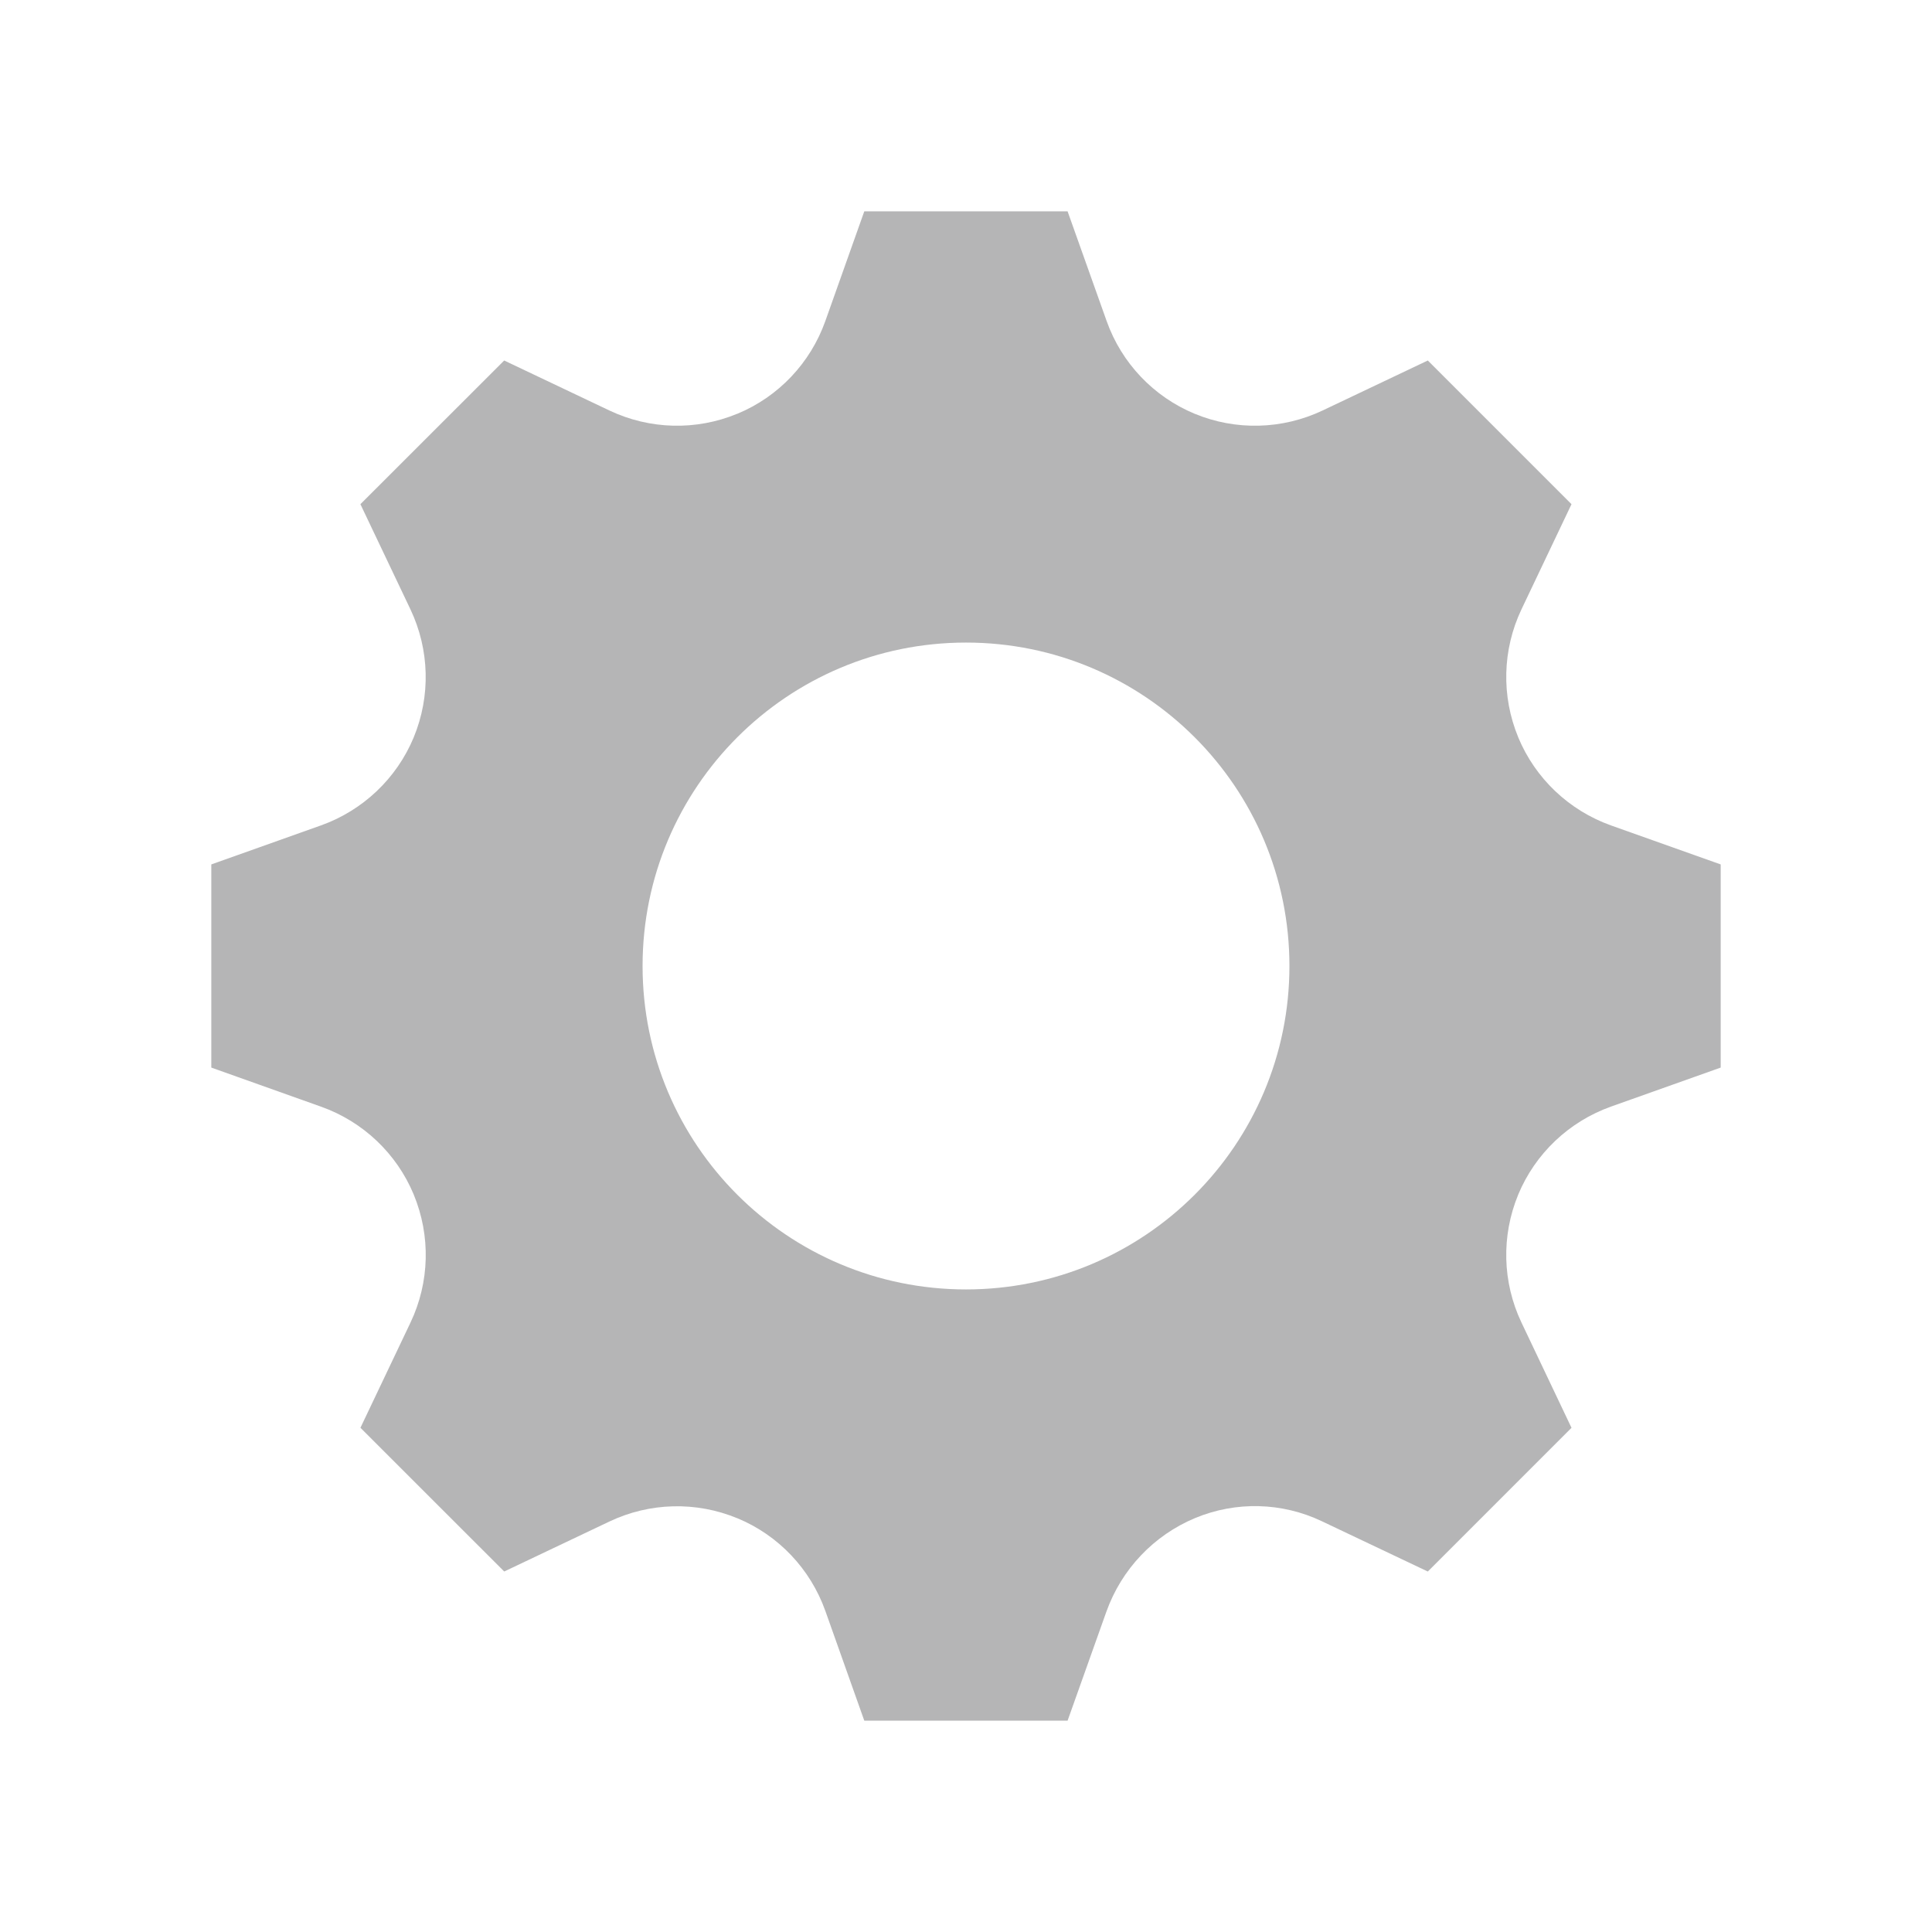
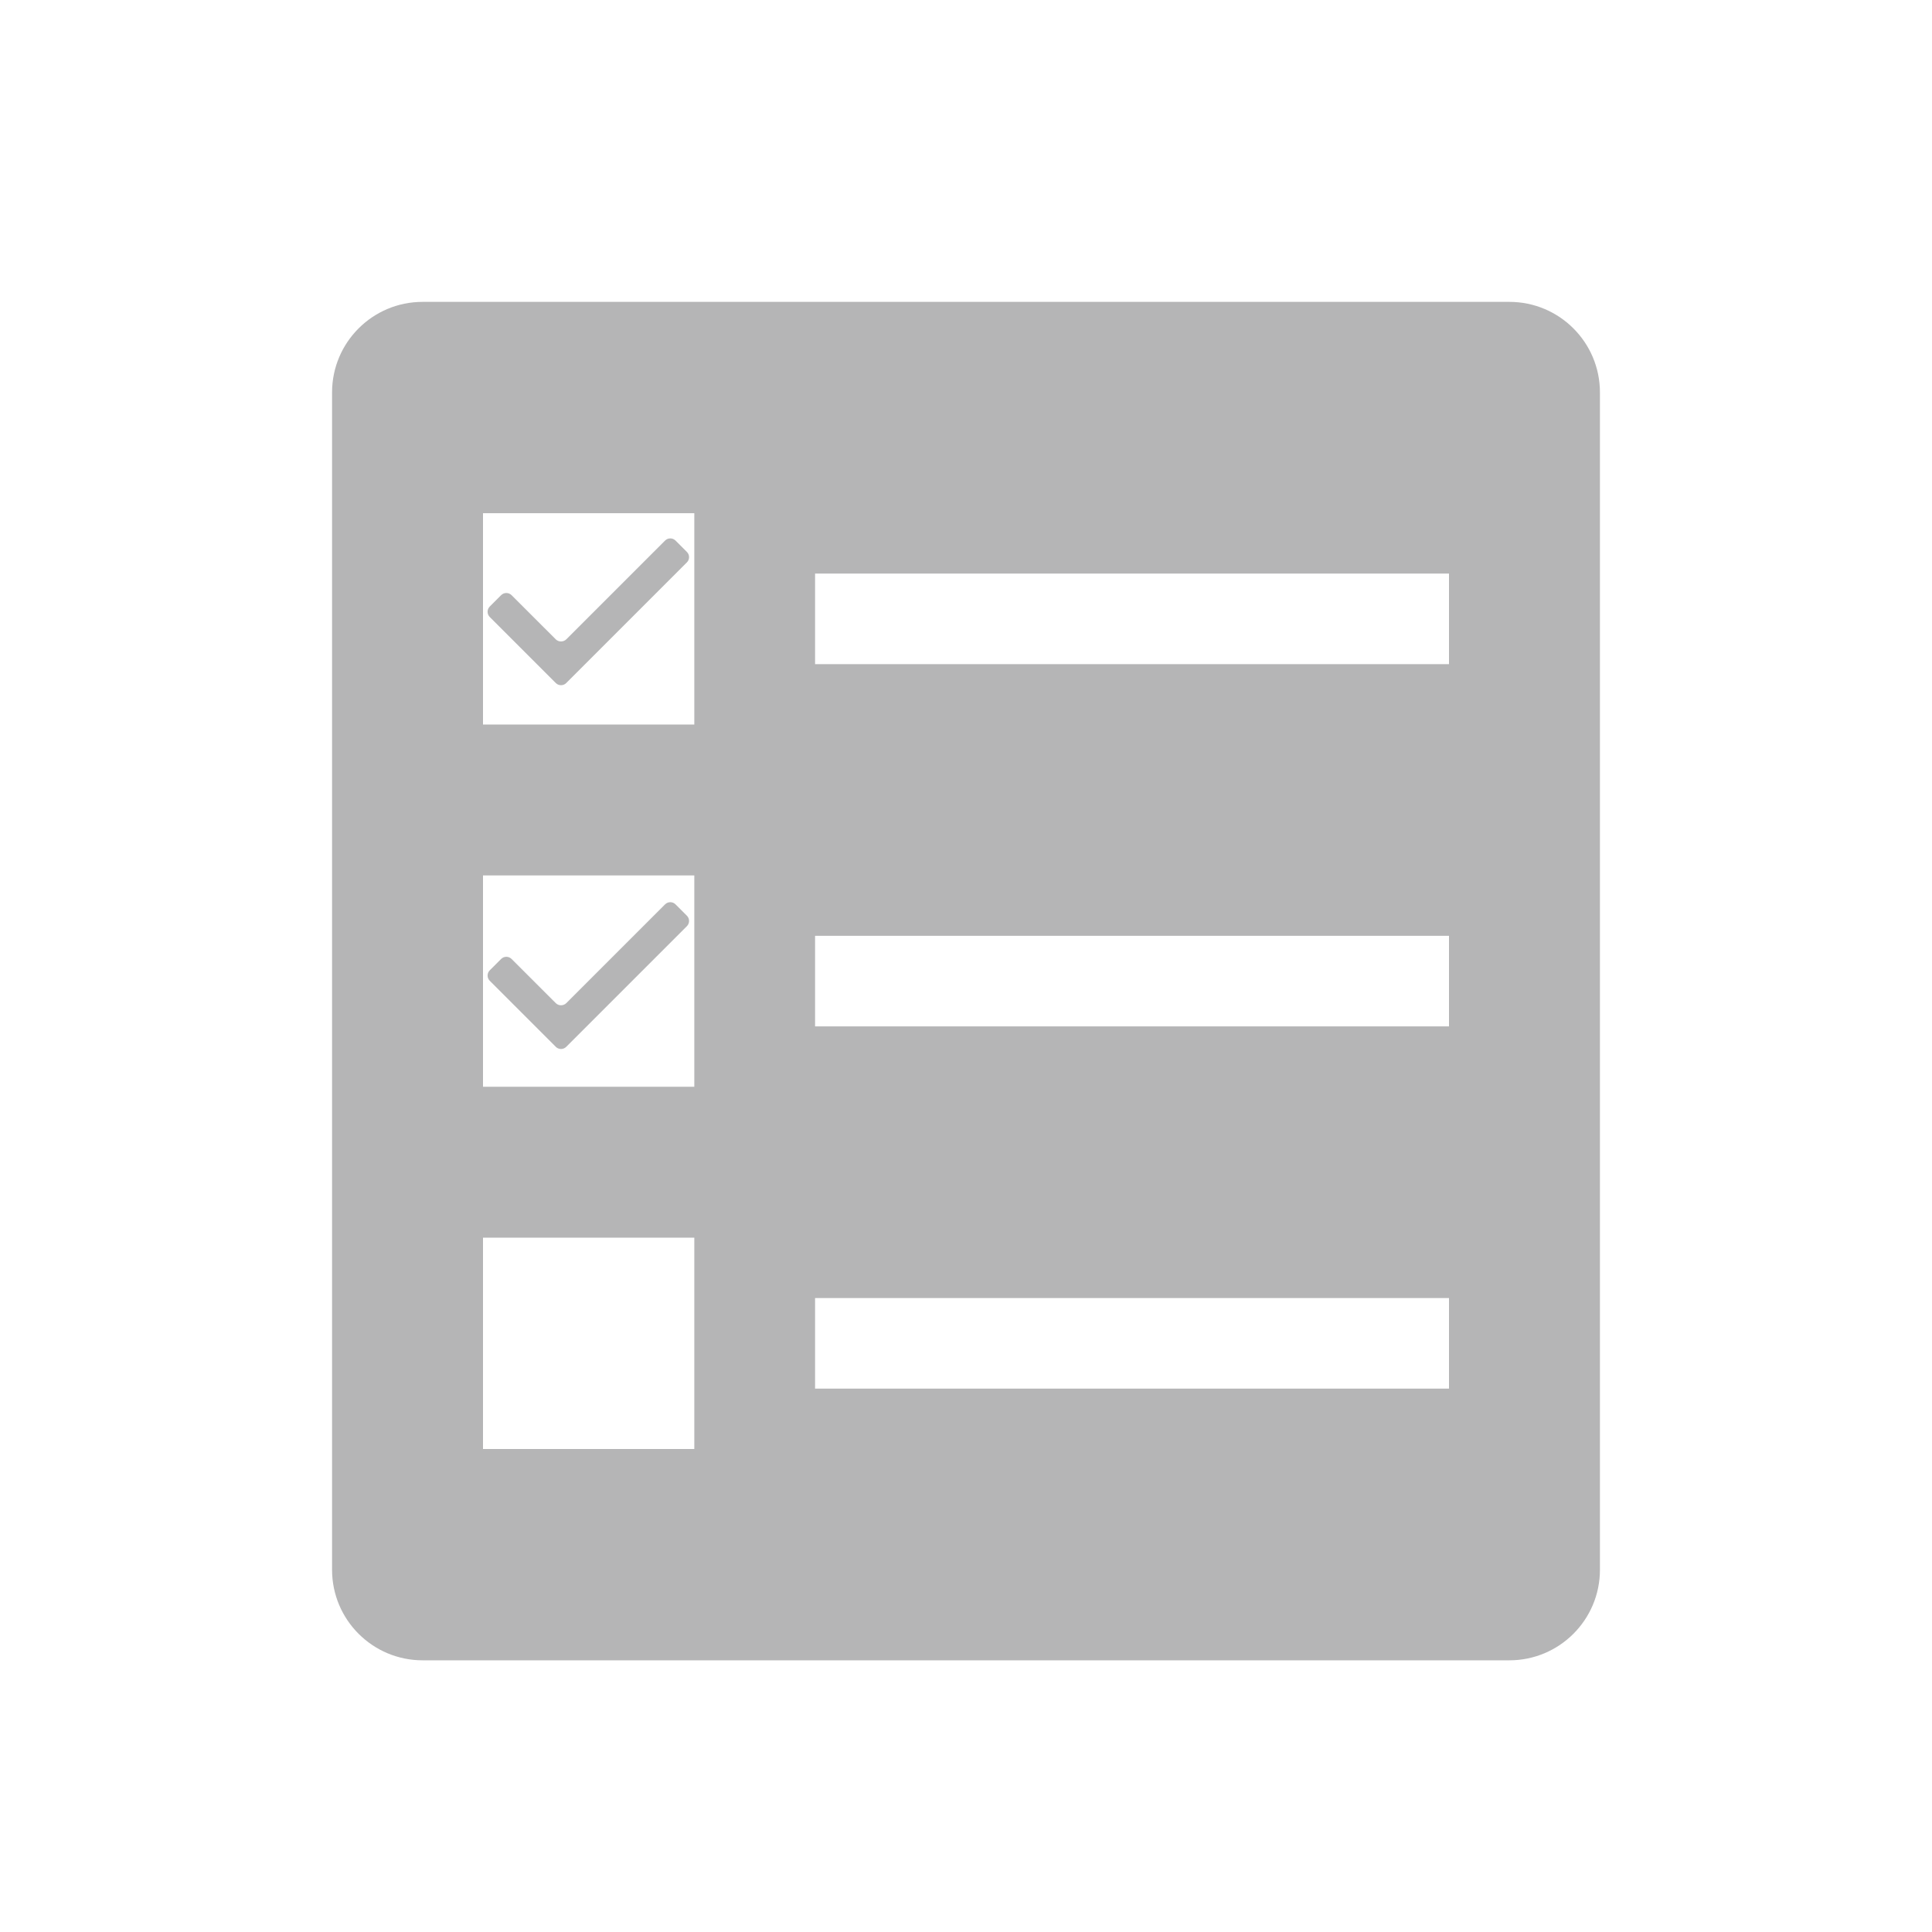
<svg xmlns="http://www.w3.org/2000/svg" version="1.1" id="图层_1" x="0px" y="0px" viewBox="0 0 64 64" enable-background="new 0 0 64 64" xml:space="preserve">
  <g>
-     <path id="gear-icon_4_" fill="#B5B5B6" d="M57,35.365v-6.73l-3.64-1.294c-1.386-0.497-2.502-1.555-3.066-2.914v-0.002   c-0.565-1.365-0.527-2.903,0.106-4.238l1.658-3.485l-4.76-4.76l-3.485,1.656c-1.335,0.633-2.877,0.673-4.238,0.108h-0.002   c-1.359-0.565-2.419-1.678-2.913-3.068L35.365,7h-6.734l-1.292,3.638c-0.494,1.388-1.552,2.504-2.912,3.068h-0.004   c-1.363,0.565-2.901,0.525-4.236-0.108l-3.485-1.656l-4.763,4.76l1.658,3.485c0.633,1.335,0.673,2.873,0.108,4.238v0.002   c-0.565,1.359-1.68,2.417-3.068,2.914L7,28.635v6.73l3.638,1.296c1.388,0.494,2.503,1.552,3.068,2.911v0.002   c0.565,1.365,0.527,2.903-0.108,4.238l-1.658,3.485l4.763,4.761l3.485-1.656c1.333-0.633,2.873-0.673,4.236-0.108h0.004   c1.359,0.563,2.417,1.68,2.912,3.068L28.631,57h6.734l1.286-3.613c0.501-1.402,1.569-2.529,2.94-3.1l0,0   c1.353-0.562,2.877-0.523,4.197,0.106l3.51,1.666l4.76-4.761L50.4,43.81c-0.633-1.333-0.671-2.871-0.108-4.234v-0.002   c0.566-1.361,1.682-2.419,3.07-2.915L57,35.365z M32,42.714c-5.918,0-10.714-4.794-10.714-10.714   c0-5.918,4.796-10.714,10.714-10.714c5.916,0,10.714,4.796,10.714,10.714C42.714,37.92,37.916,42.714,32,42.714z" />
+     <path fill="#B5B5B6" d="M53,13c0-1.657-1.343-3-3-3H14c-1.657,0-3,1.343-3,3v39c0,1.657,1.343,3,3,3h36c1.657,0,3-1.343,3-3V13z    M23,48h-7v-7h7V48z M23,36h-7v-7h7V36z M23,24h-7v-7h7V24z M48,46H27v-3h21V46z M48,34H27v-3h21V34z M48,22H27v-3h21V22z" />
+     <path fill="#B5B5B6" d="M18.41,21.178l-1.463-1.462c-0.096-0.096-0.251-0.096-0.347,0l-0.376,0.376   c-0.096,0.096-0.096,0.251,0,0.347l1.576,1.576l0.611,0.611c0.096,0.096,0.251,0.096,0.347,0l0.55-0.55l3.446-3.446   c0.096-0.096,0.096-0.251,0-0.347l-0.376-0.376c-0.096-0.096-0.251-0.096-0.347,0l-3.272,3.272   C18.661,21.273,18.506,21.273,18.41,21.178z" />
+     <path fill="#B5B5B6" d="M18.41,33.229l-1.463-1.462c-0.096-0.096-0.251-0.096-0.347,0l-0.376,0.376   c-0.096,0.096-0.096,0.251,0,0.347l1.576,1.576l0.611,0.611c0.096,0.096,0.251,0.096,0.347,0l0.55-0.55l3.446-3.446   c0.096-0.096,0.096-0.251,0-0.347l-0.376-0.376c-0.096-0.096-0.251-0.096-0.347,0l-3.272,3.272   C18.661,33.325,18.506,33.325,18.41,33.229z" />
  </g>
</svg>
